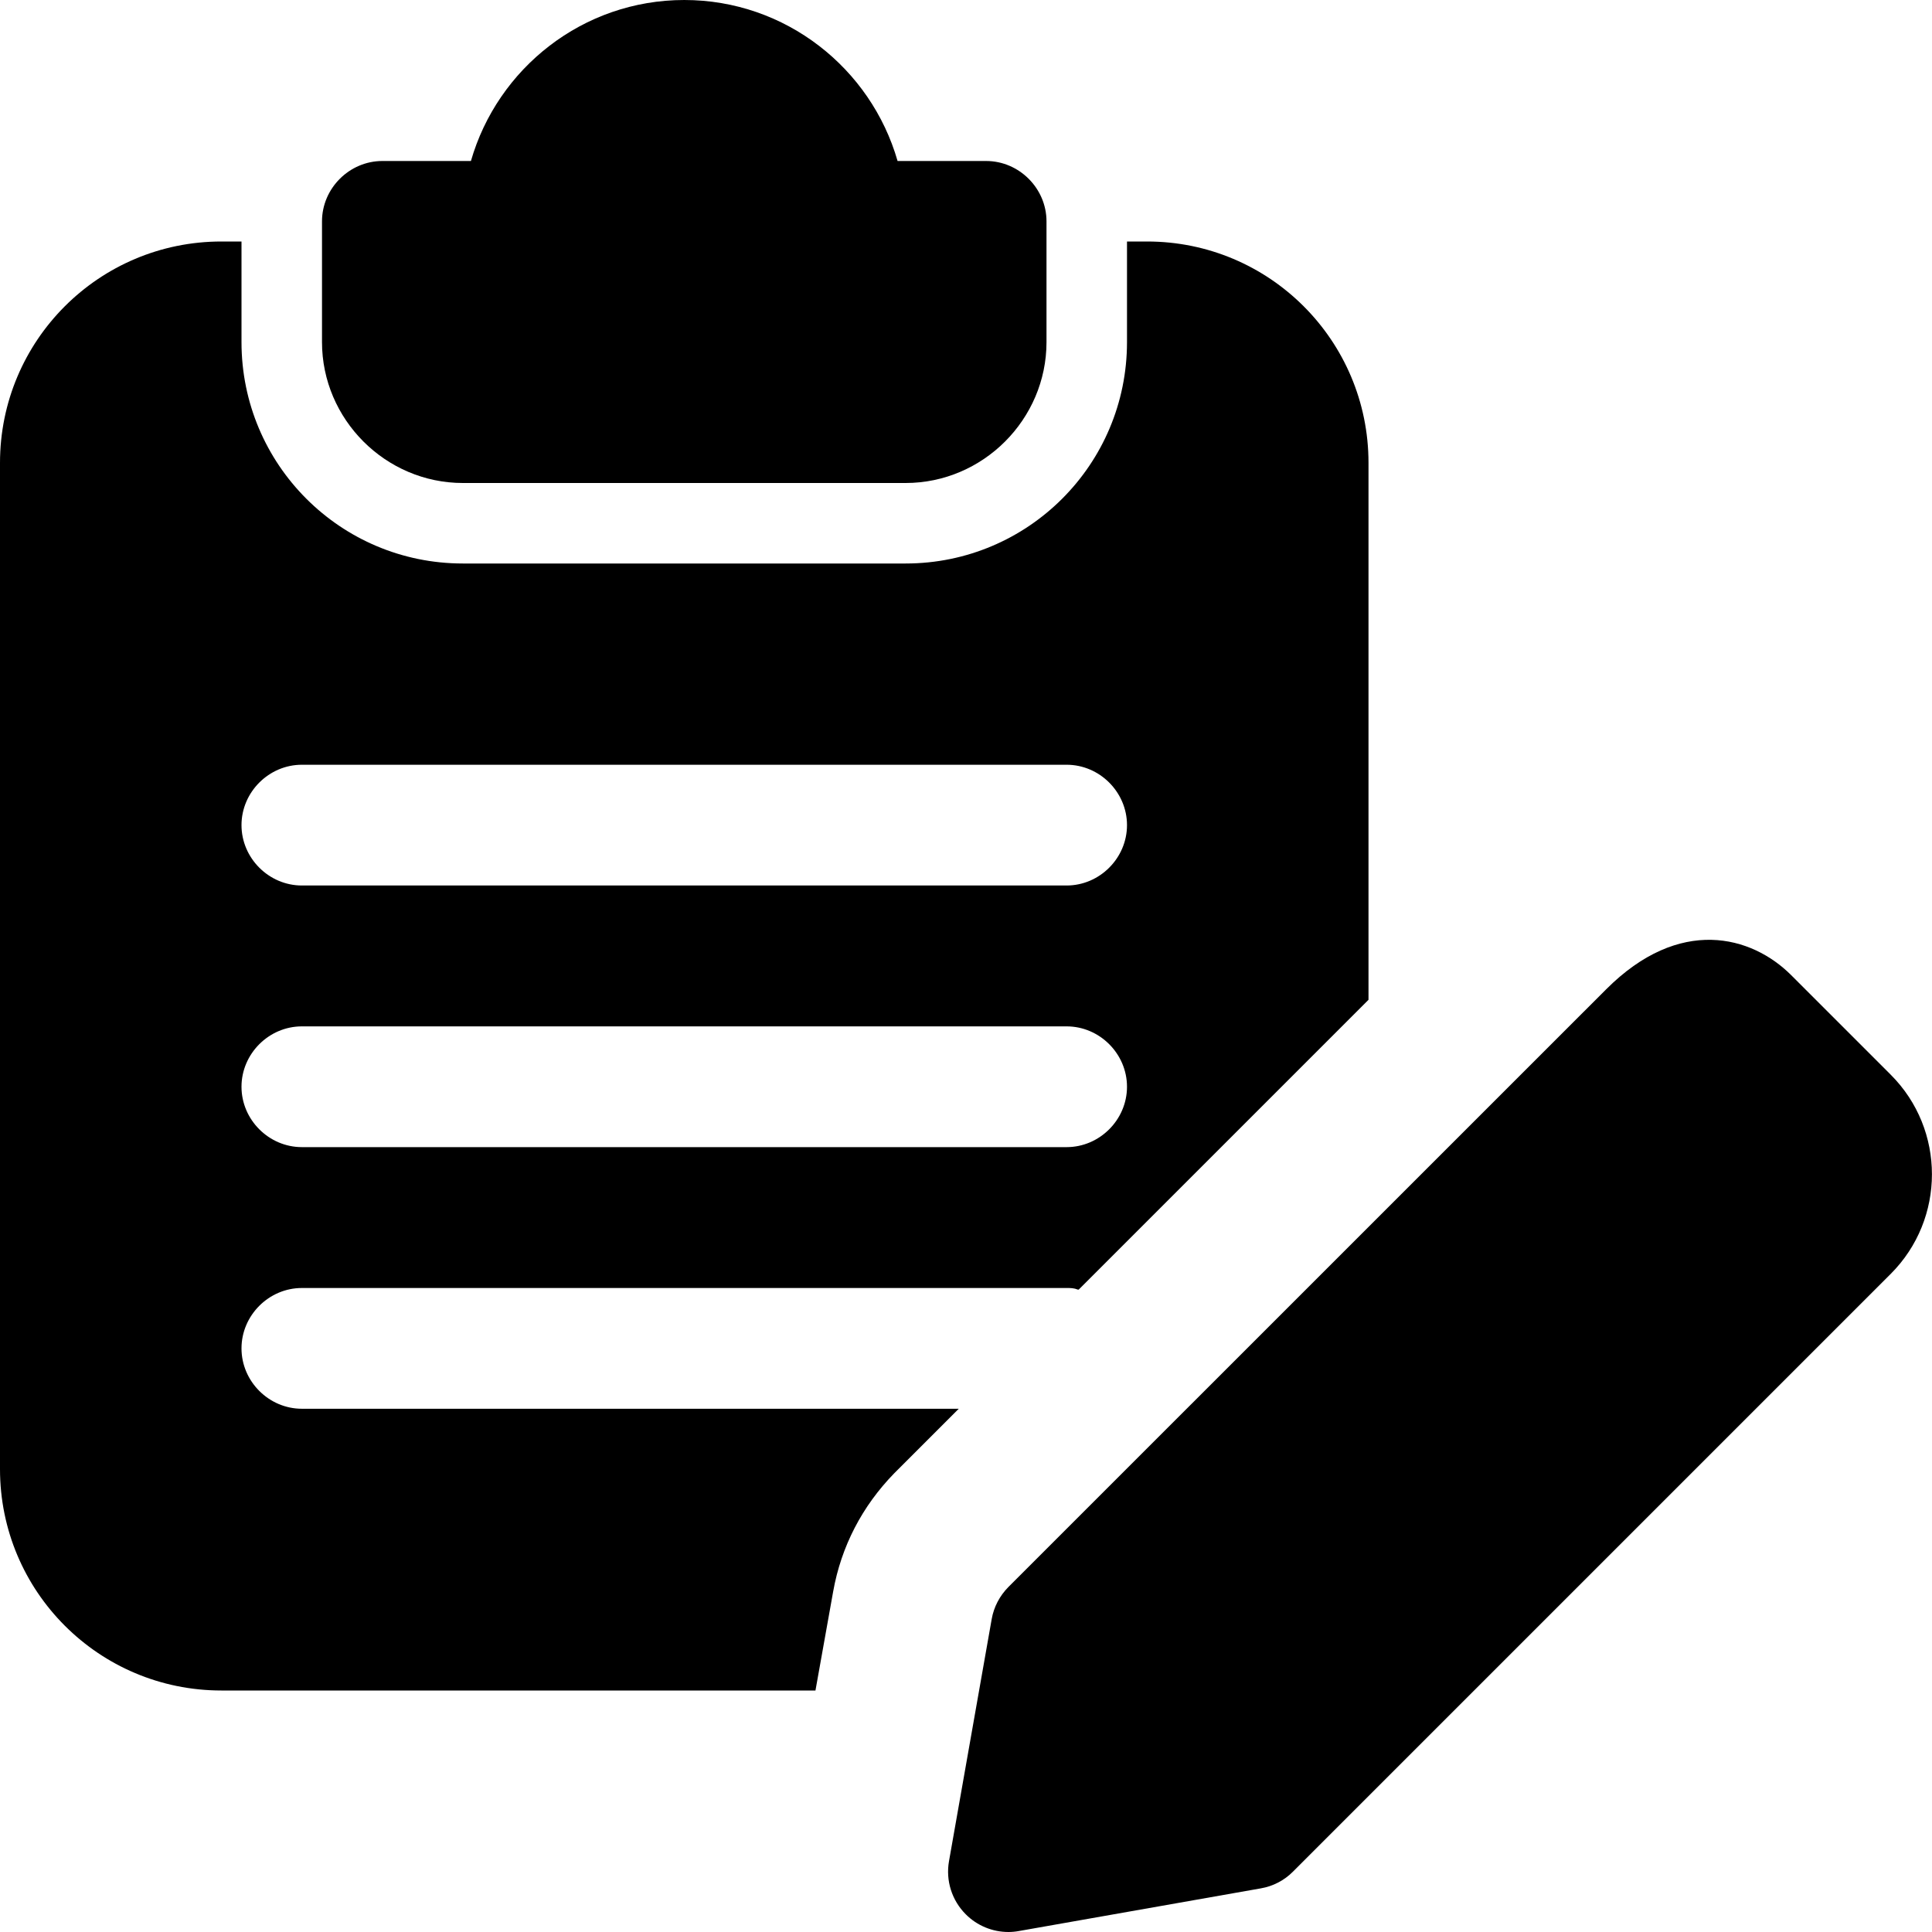
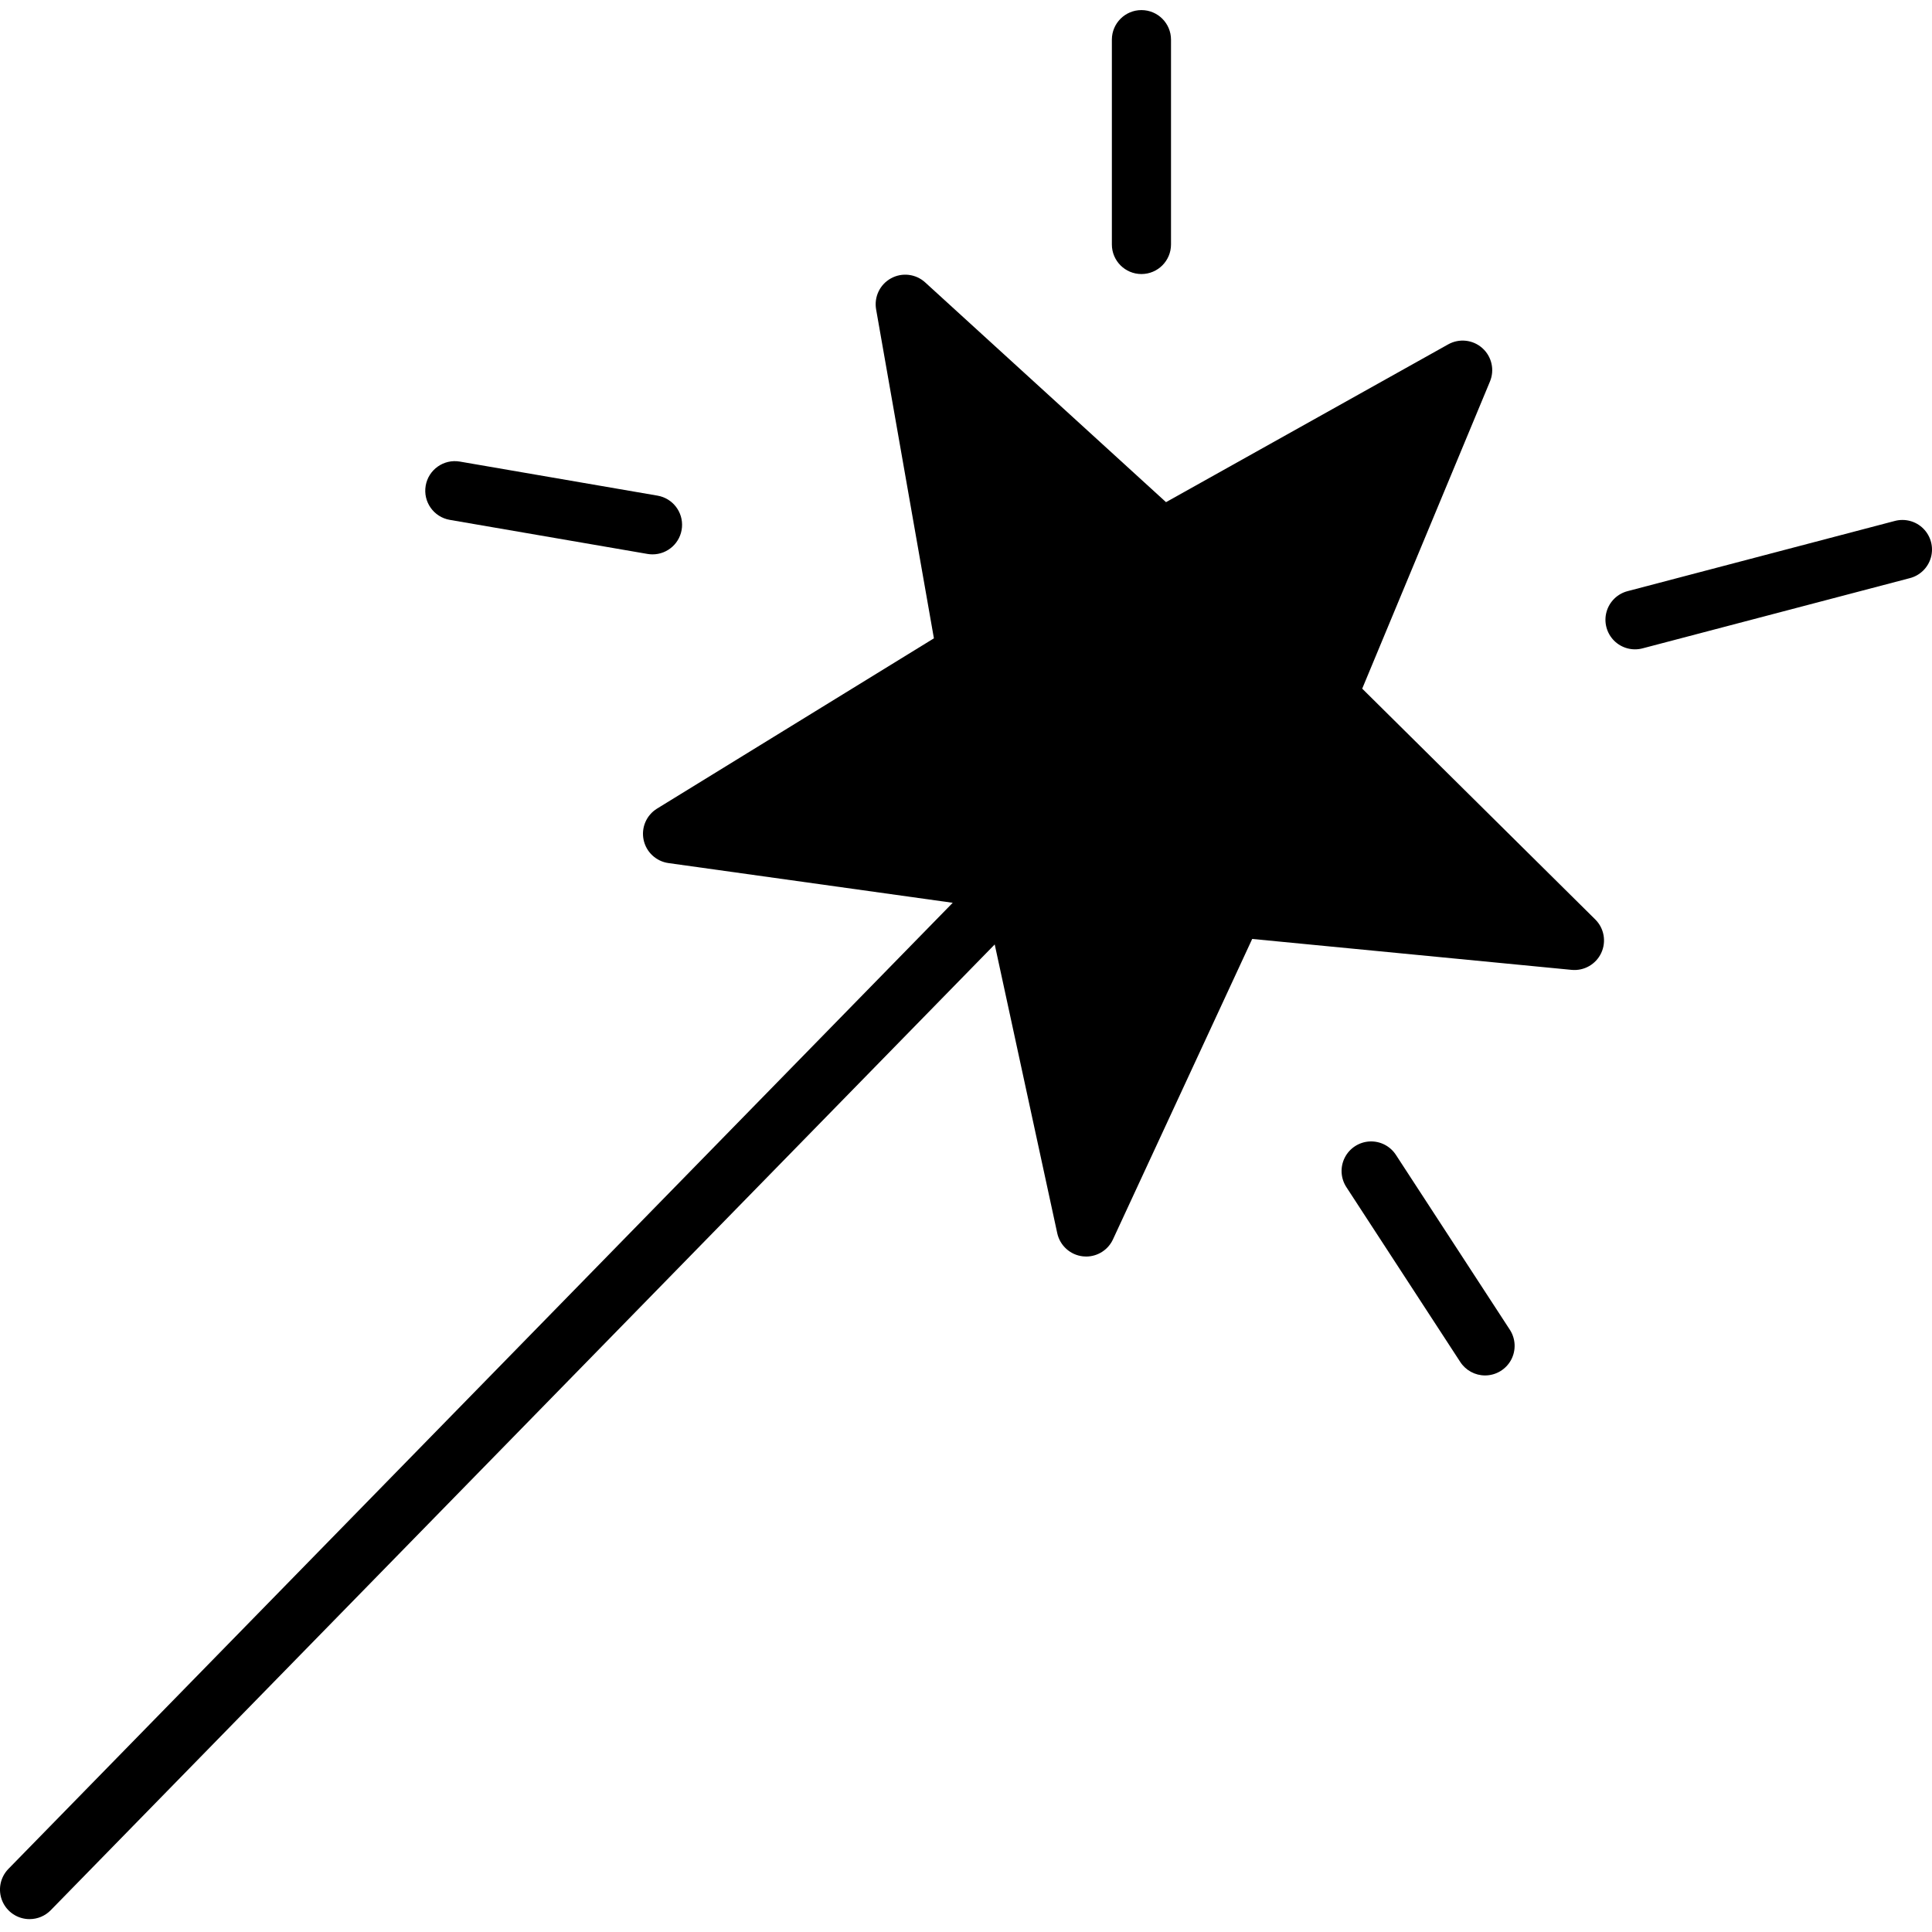
- <svg xmlns="http://www.w3.org/2000/svg" id="bold" enable-background="new 0 0 24 24" height="512" viewBox="0 0 24 24" width="512">
-   <path d="m12.25 2h-1.1c-.33-1.15-1.39-2-2.65-2s-2.32.85-2.65 2h-1.1c-.41 0-.75.34-.75.75v1.5c0 .96.79 1.75 1.75 1.75h5.5c.96 0 1.75-.79 1.75-1.75v-1.5c0-.41-.34-.75-.75-.75z" />
-   <path d="m14.25 3h-.25v1.25c0 1.52-1.23 2.75-2.75 2.75h-5.5c-1.52 0-2.75-1.23-2.75-2.75v-1.25h-.25c-1.52 0-2.75 1.23-2.75 2.75v12.5c0 1.52 1.23 2.75 2.75 2.75h7.38l.22-1.23c.1-.56.36-1.06.76-1.47l.8-.8h-8.16c-.41 0-.75-.34-.75-.75s.34-.75.75-.75h9.5c.05 0 .09 0 .14.02h.01l3.6-3.6v-6.67c0-1.52-1.23-2.75-2.75-2.75zm-1 11.25h-9.5c-.41 0-.75-.34-.75-.75s.34-.75.75-.75h9.5c.41 0 .75.34.75.75s-.34.75-.75.75zm0-3.25h-9.5c-.41 0-.75-.34-.75-.75s.34-.75.75-.75h9.5c.41 0 .75.34.75.75s-.34.75-.75.75z" />
-   <path d="m12.527 24c-.197 0-.389-.078-.53-.22-.173-.173-.251-.419-.208-.661l.53-3.005c.026-.151.1-.291.208-.4l7.425-7.424c.912-.914 1.808-.667 2.298-.177l1.237 1.237c.683.682.683 1.792 0 2.475l-7.425 7.425c-.108.109-.248.182-.4.208l-3.005.53c-.043.008-.087.012-.13.012zm3.005-1.28h.01z" />
+ <svg xmlns="http://www.w3.org/2000/svg" height="392pt" viewBox="0 -2 392.049 392" width="392pt">
+   <path d="m6 387.41c1.617.004 3.164-.648 4.293-1.805l191.559-195.98 12.691 58.602c.547 2.516 2.641 4.406 5.199 4.691.223.023.441.039.664.039 2.336-.004 4.461-1.359 5.441-3.48l28.254-60.969 64.812 6.277c2.527.246 4.934-1.125 6.012-3.422 1.078-2.301.594-5.027-1.211-6.812l-47.289-46.832 25.922-62.324c.984-2.359.359-5.086-1.551-6.785-1.906-1.703-4.688-2.004-6.918-.758l-57.266 32.023-48.875-44.594c-1.895-1.73-4.684-2.062-6.934-.824-2.25 1.234-3.461 3.766-3.02 6.297l11.73 66.754-56.18 34.551c-2.156 1.324-3.25 3.863-2.73 6.34.52 2.477 2.535 4.363 5.043 4.715l57.684 8.059-191.625 196.047c-1.687 1.727-2.172 4.297-1.238 6.52.938 2.227 3.117 3.672 5.531 3.672zm0 0" />
+   <path d="m301.359 277.086c2.199-.004 4.223-1.211 5.273-3.145 1.047-1.938.949-4.289-.25-6.133l-23.094-35.445c-1.164-1.816-3.207-2.867-5.359-2.758-2.148.113-4.078 1.367-5.047 3.289-.973 1.926-.836 4.219.352 6.016l23.094 35.449c1.105 1.699 3 2.727 5.031 2.727zm0 0" />
+   <path d="m225.625 6.023v41.562c0 3.312 2.688 6 6 6s6-2.688 6-6v-41.562c0-3.312-2.688-6-6-6s-6 2.688-6 6zm0 0" />
+   <path d="m384.477 103.695-54.168 14.23c-2.09.531-3.734 2.141-4.309 4.219s.012 4.305 1.531 5.832c1.523 1.527 3.746 2.121 5.828 1.555l54.164-14.23c2.09-.527 3.734-2.137 4.309-4.215.574-2.078-.012-4.305-1.531-5.832s-3.746-2.121-5.824-1.559zm0 0" />
+   <path d="m93.312 91.641c-3.266-.562-6.367 1.629-6.93 4.895s1.629 6.371 4.895 6.934l40.105 6.91c.34.059.684.09 1.027.09 3.117 0 5.719-2.387 5.98-5.492.266-3.109-1.895-5.902-4.969-6.426zm0 0" />
</svg>
